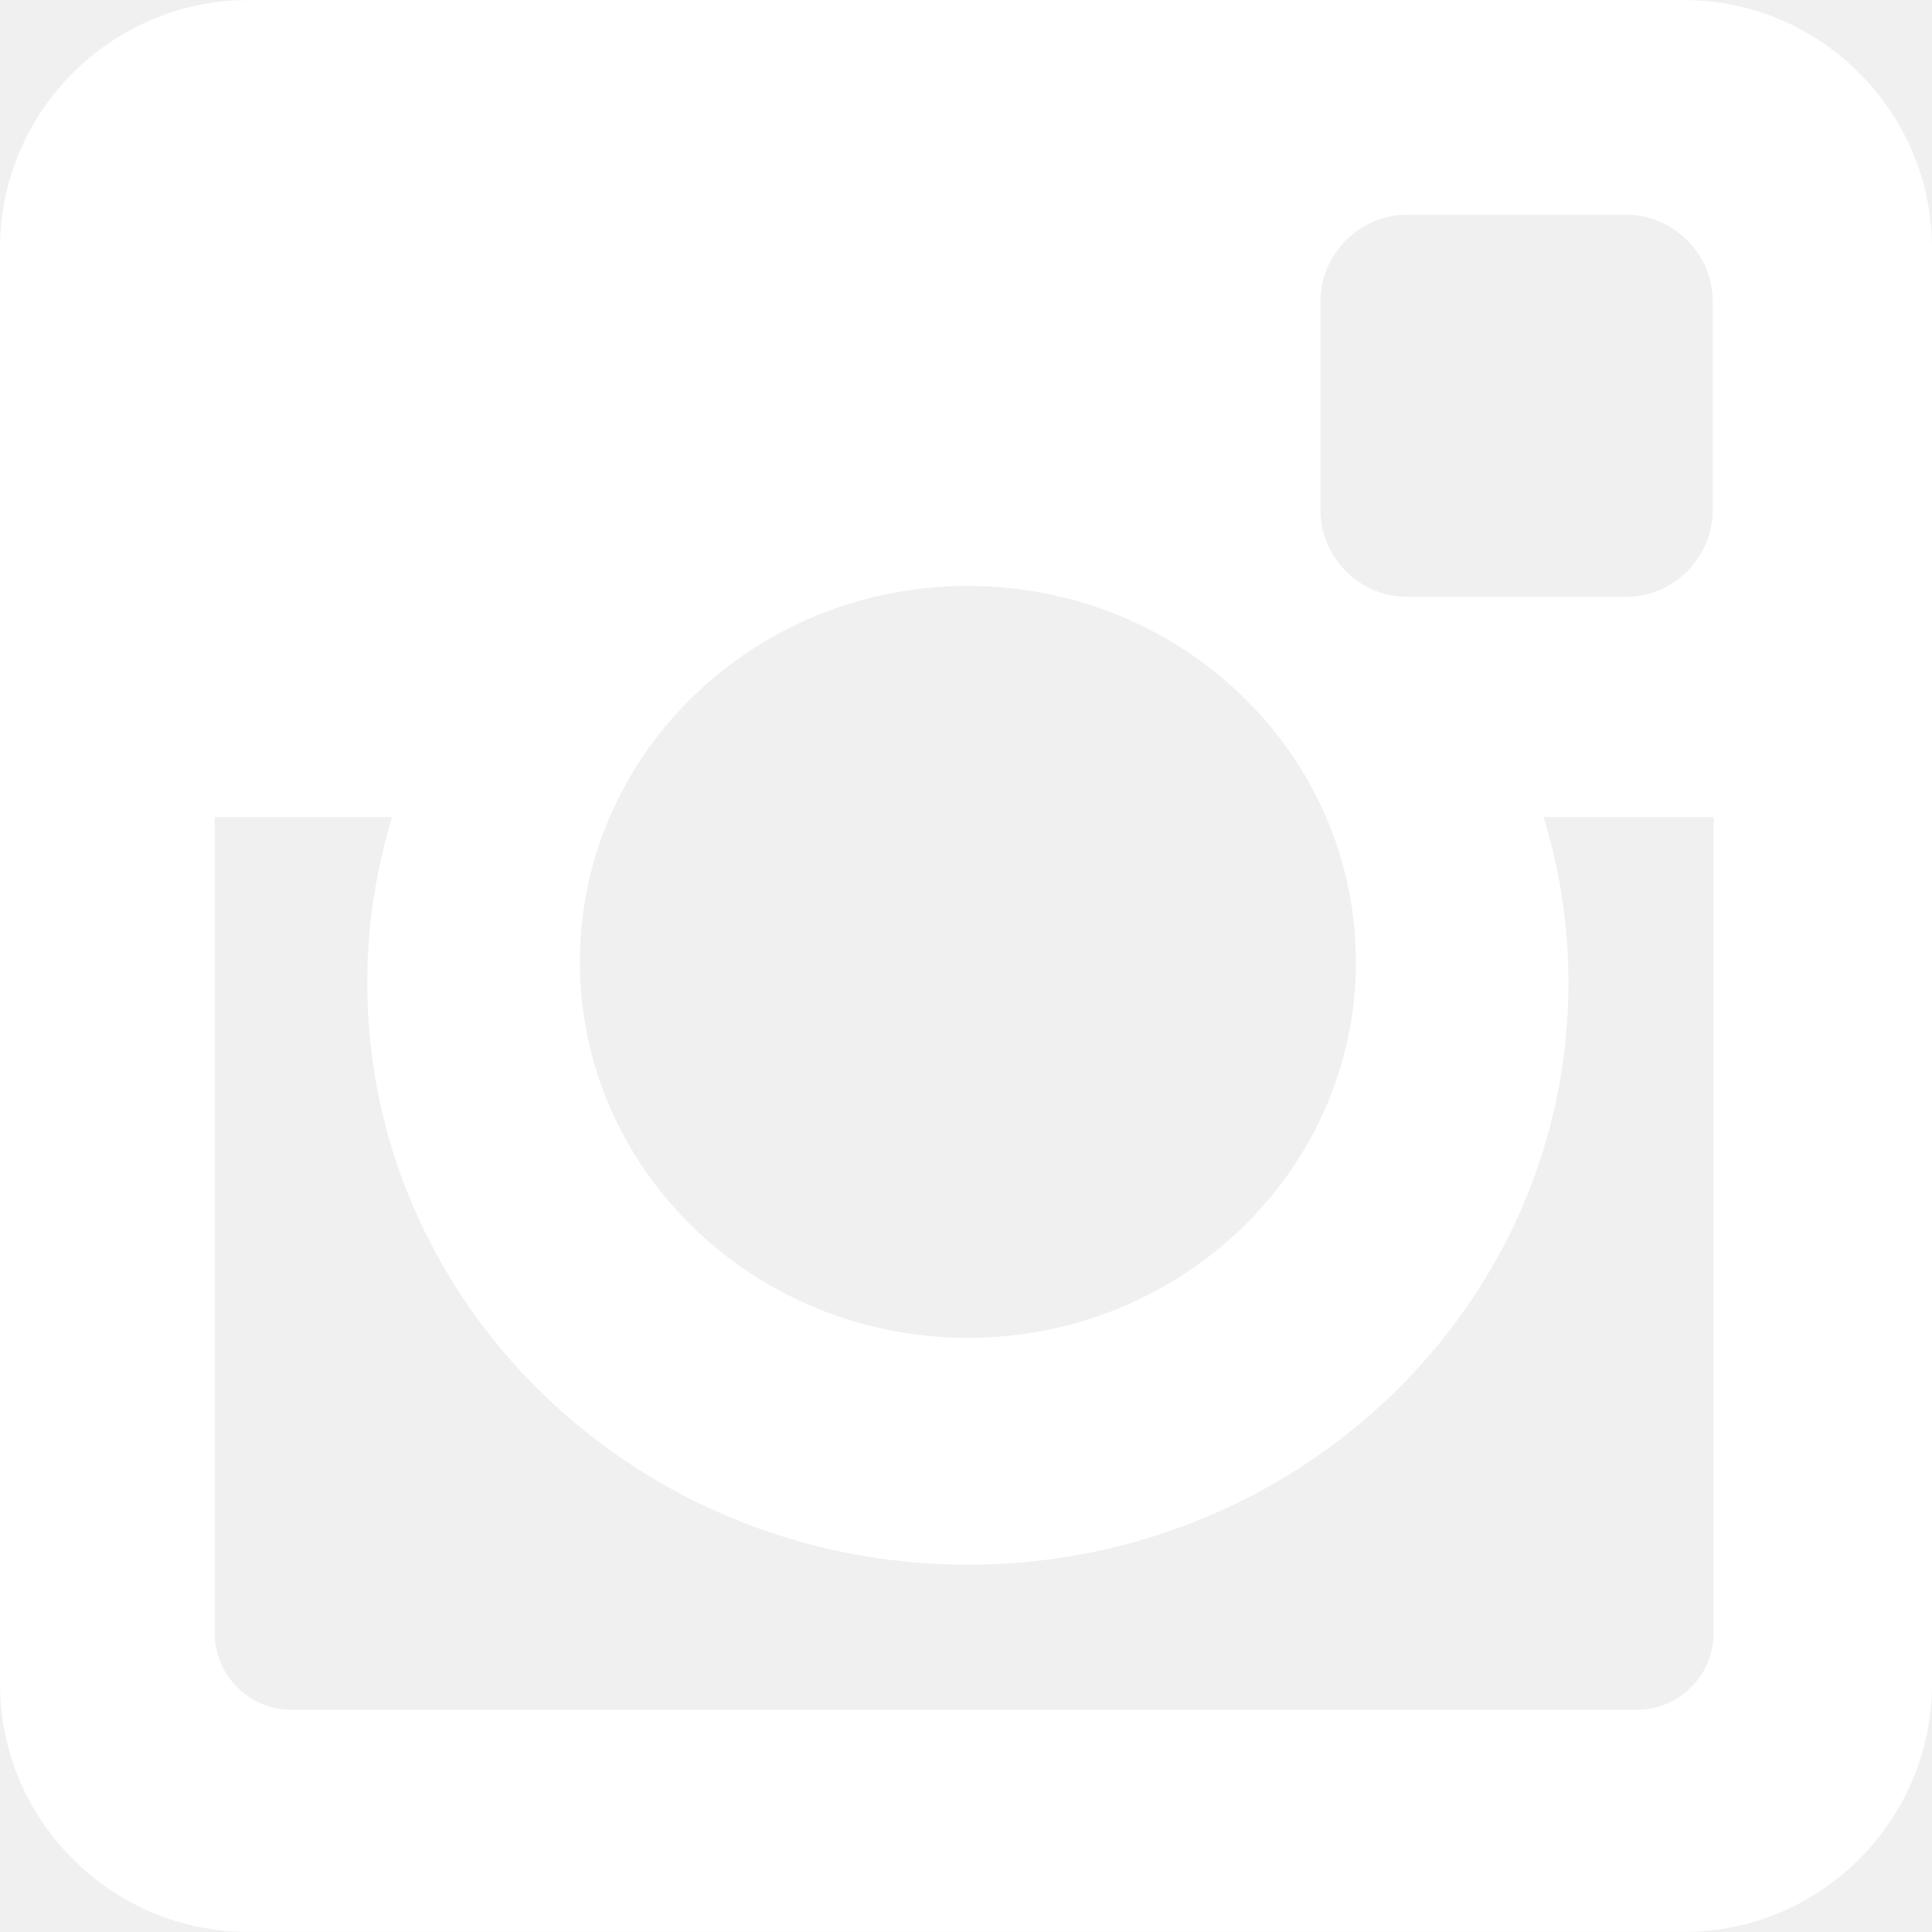
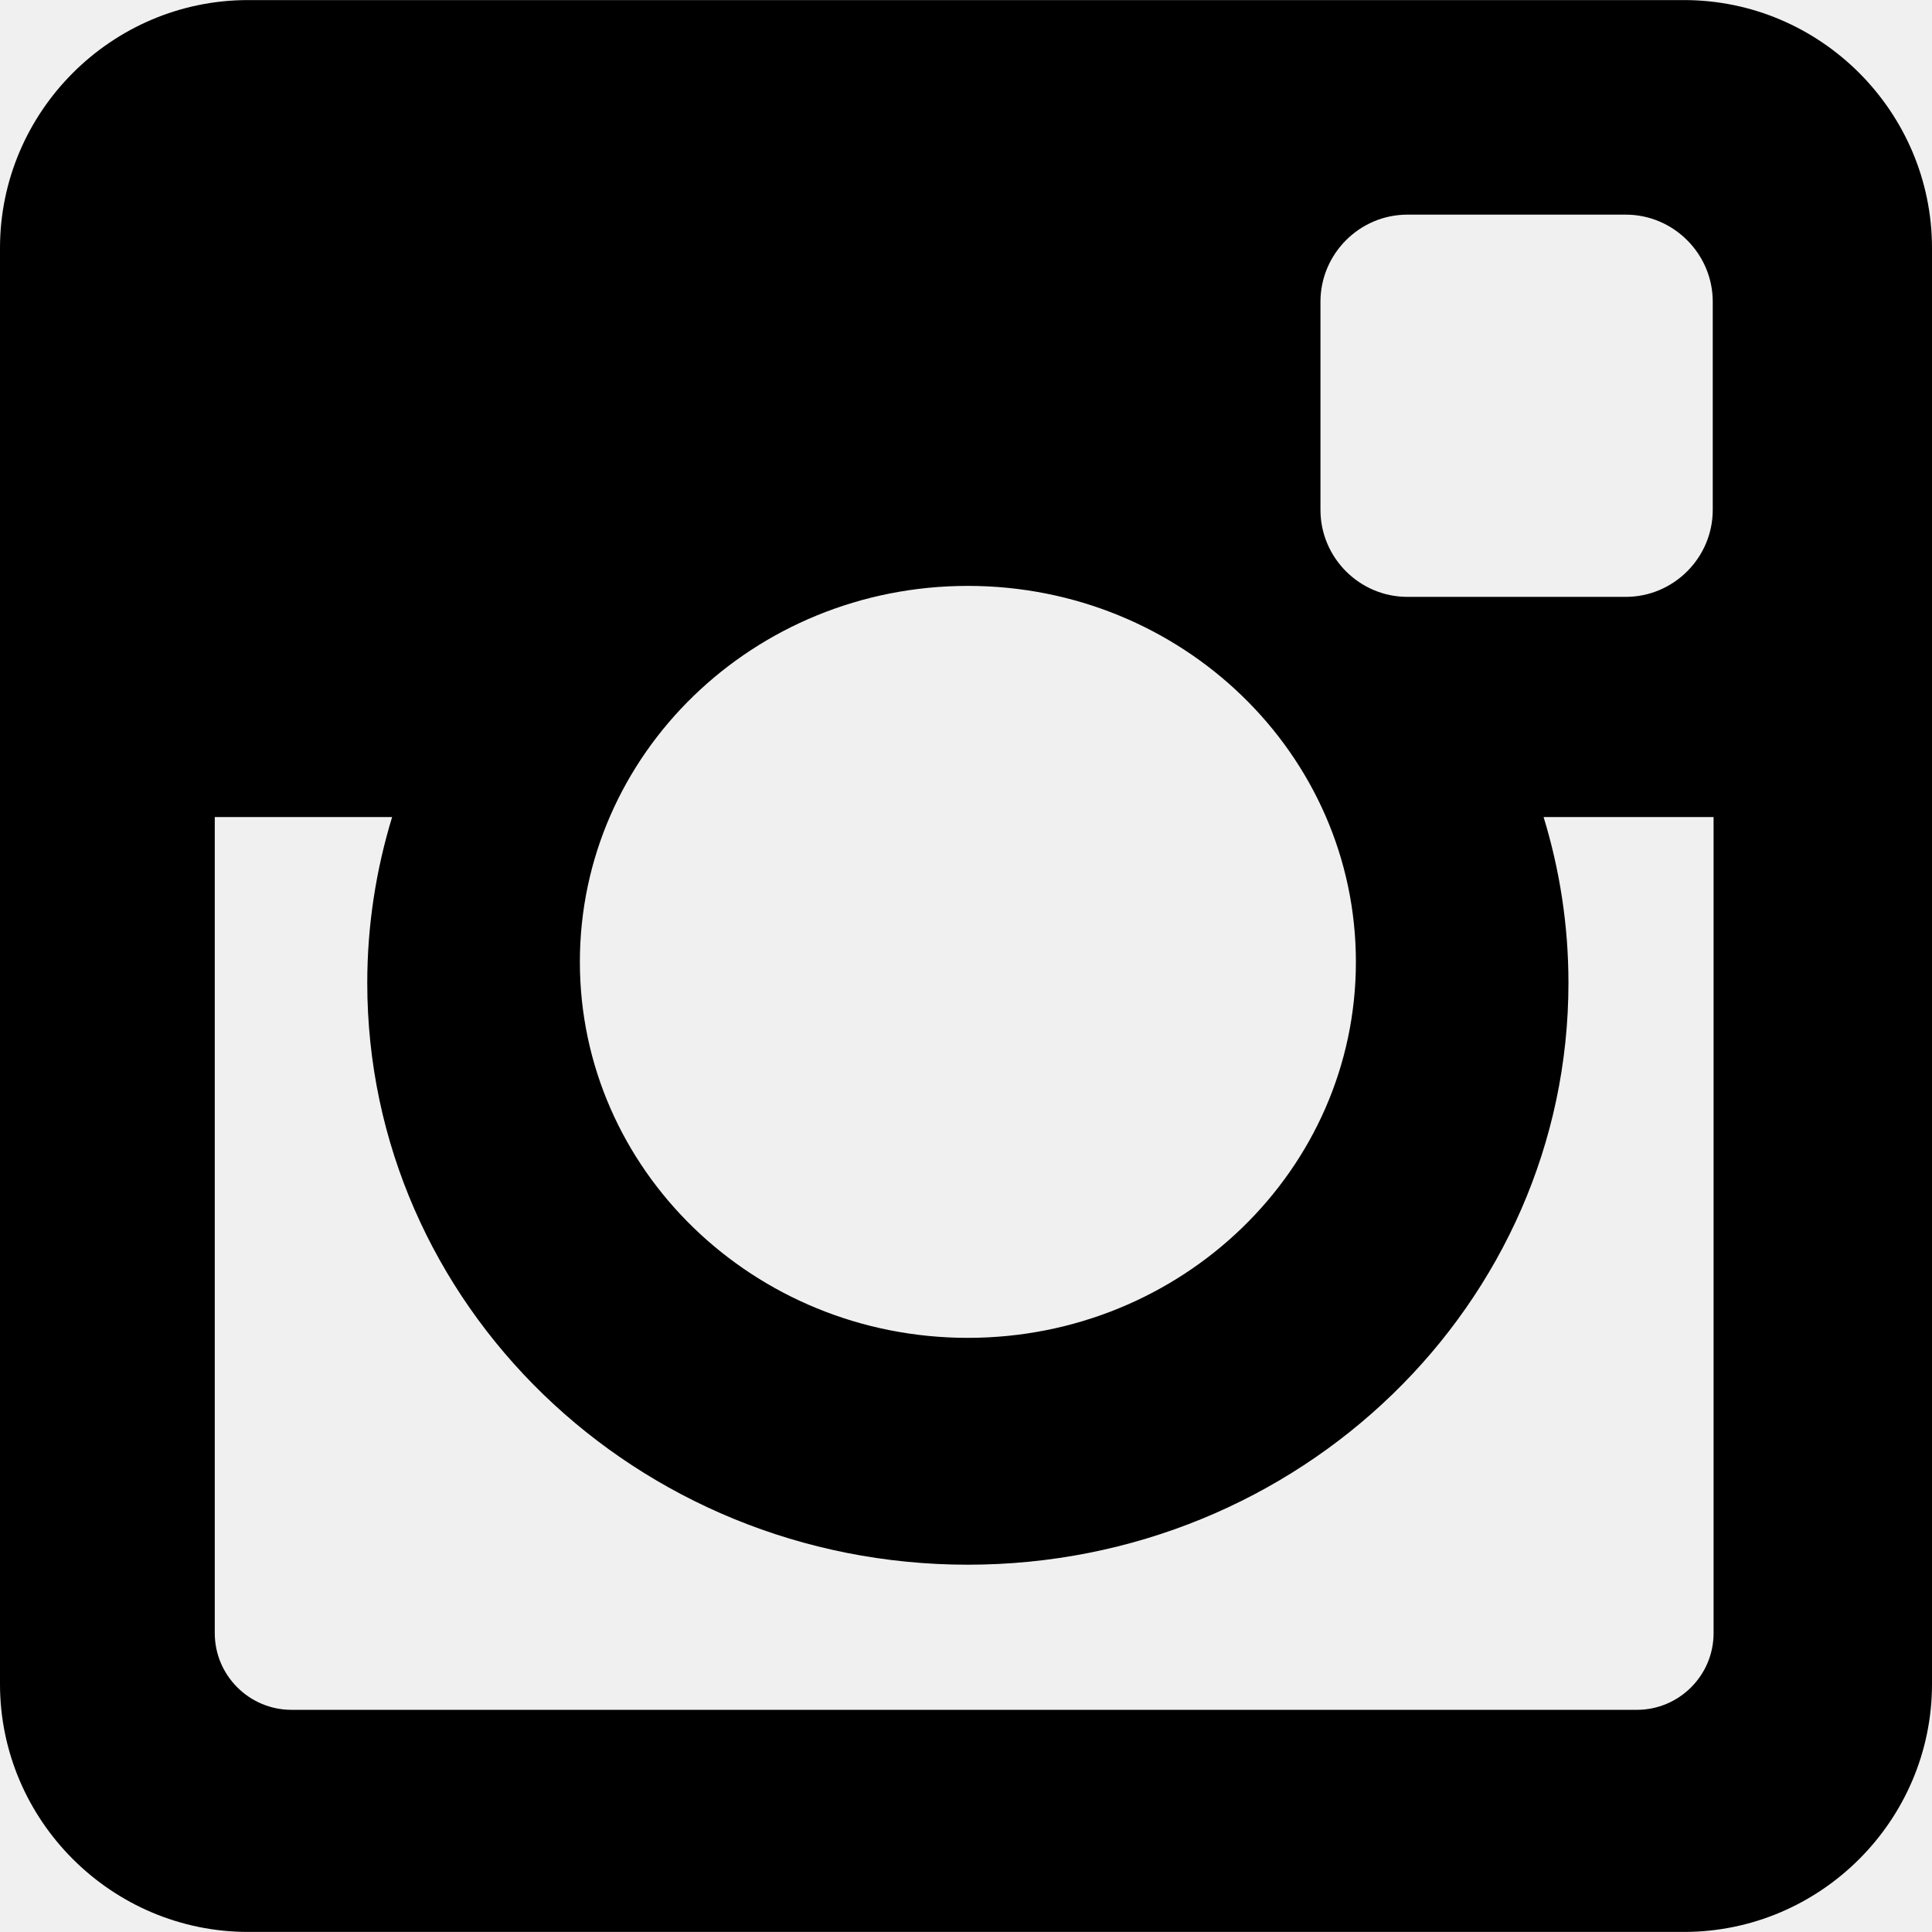
<svg xmlns="http://www.w3.org/2000/svg" version="1.1" id="Layer_1" x="0px" y="0px" viewBox="0 0 300 300" style="enable-background:new 0 0 300 300;" xml:space="preserve">
  <g id="XMLID_504_">
-     <path fill="#FFFFFF" id="XMLID_505_" d="M38.52,0.012h222.978C282.682,0.012,300,17.336,300,38.52v222.978c0,21.178-17.318,38.49-38.502,38.49   H38.52c-21.184,0-38.52-17.313-38.52-38.49V38.52C0,17.336,17.336,0.012,38.52,0.012z M218.546,33.329   c-7.438,0-13.505,6.091-13.505,13.525v32.314c0,7.437,6.067,13.514,13.505,13.514h33.903c7.426,0,13.506-6.077,13.506-13.514   V46.854c0-7.434-6.08-13.525-13.506-13.525H218.546z M266.084,126.868h-26.396c2.503,8.175,3.86,16.796,3.86,25.759   c0,49.882-41.766,90.34-93.266,90.34c-51.487,0-93.254-40.458-93.254-90.34c0-8.963,1.37-17.584,3.861-25.759H33.35v126.732   c0,6.563,5.359,11.902,11.916,11.902h208.907c6.563,0,11.911-5.339,11.911-11.902V126.868z M150.283,90.978   c-33.26,0-60.24,26.128-60.24,58.388c0,32.227,26.98,58.375,60.24,58.375c33.278,0,60.259-26.148,60.259-58.375   C210.542,117.105,183.561,90.978,150.283,90.978z" />
+     <path fill="#000000" id="XMLID_505_" d="M38.52,0.012h222.978C282.682,0.012,300,17.336,300,38.52v222.978c0,21.178-17.318,38.49-38.502,38.49   H38.52c-21.184,0-38.52-17.313-38.52-38.49V38.52C0,17.336,17.336,0.012,38.52,0.012z M218.546,33.329   c-7.438,0-13.505,6.091-13.505,13.525v32.314c0,7.437,6.067,13.514,13.505,13.514h33.903c7.426,0,13.506-6.077,13.506-13.514   V46.854c0-7.434-6.08-13.525-13.506-13.525H218.546z M266.084,126.868h-26.396c2.503,8.175,3.86,16.796,3.86,25.759   c0,49.882-41.766,90.34-93.266,90.34c-51.487,0-93.254-40.458-93.254-90.34c0-8.963,1.37-17.584,3.861-25.759H33.35v126.732   c0,6.563,5.359,11.902,11.916,11.902h208.907c6.563,0,11.911-5.339,11.911-11.902V126.868z M150.283,90.978   c-33.26,0-60.24,26.128-60.24,58.388c0,32.227,26.98,58.375,60.24,58.375c33.278,0,60.259-26.148,60.259-58.375   C210.542,117.105,183.561,90.978,150.283,90.978z" />
  </g>
  <g>
</g>
  <g>
</g>
  <g>
</g>
  <g>
</g>
  <g>
</g>
  <g>
</g>
  <g>
</g>
  <g>
</g>
  <g>
</g>
  <g>
</g>
  <g>
</g>
  <g>
</g>
  <g>
</g>
  <g>
</g>
  <g>
</g>
</svg>
